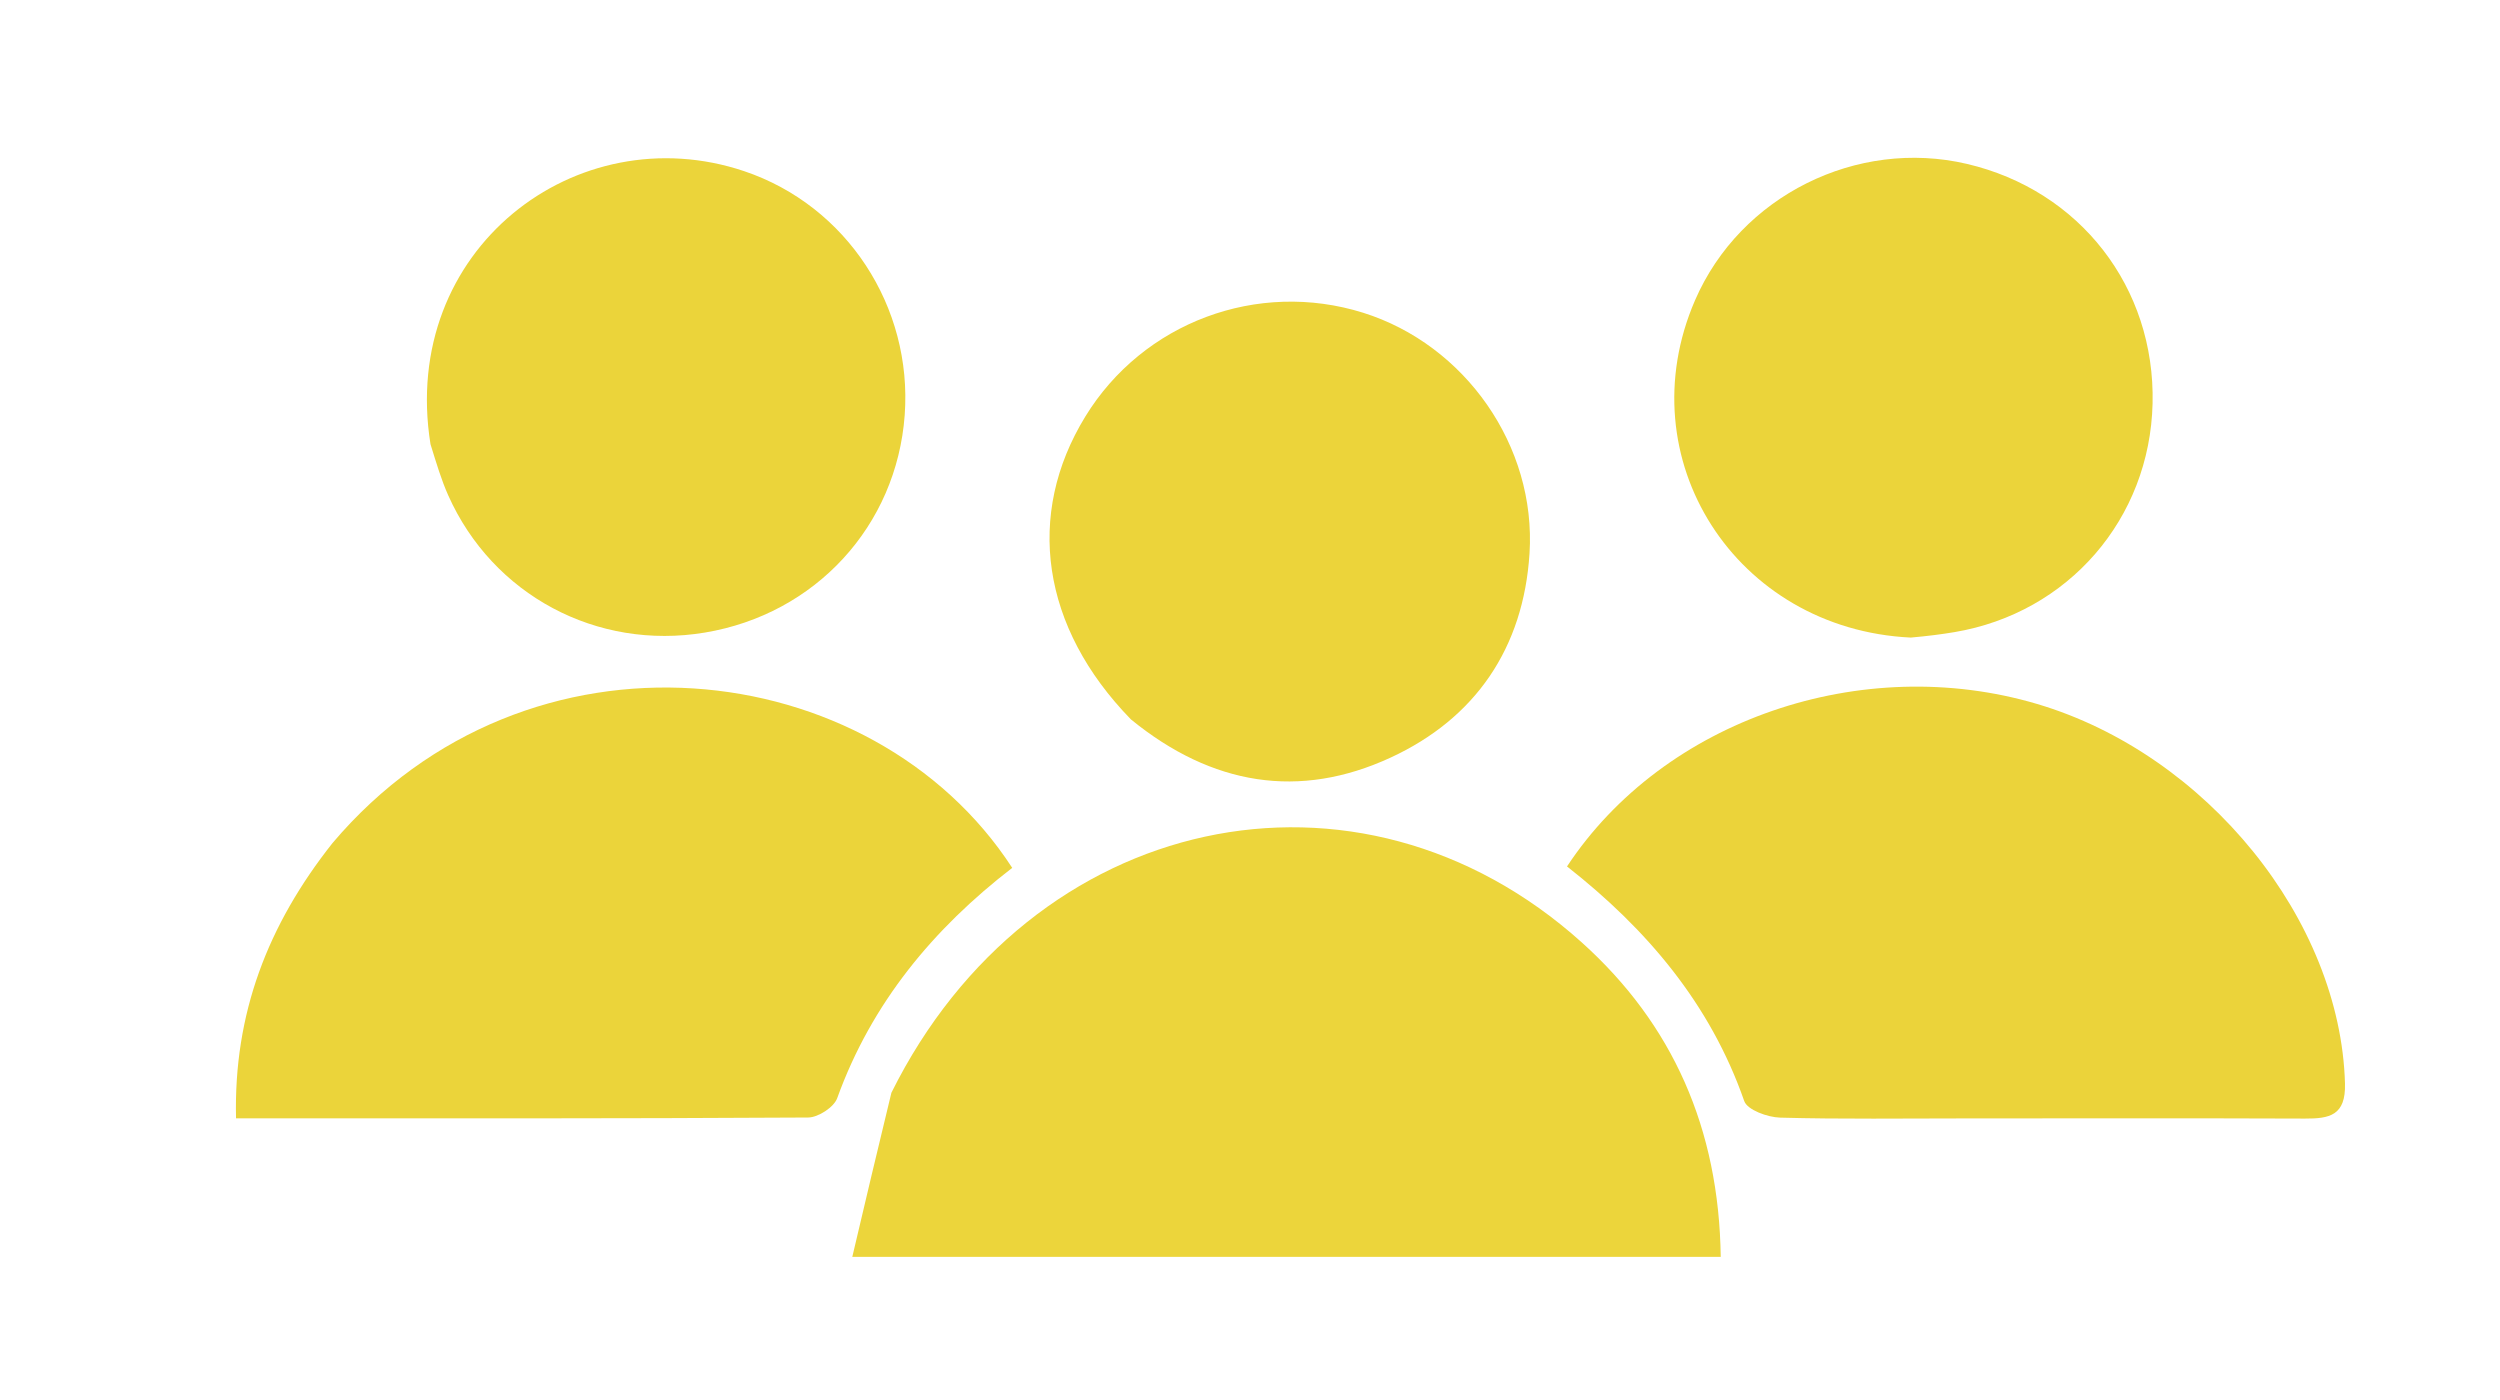
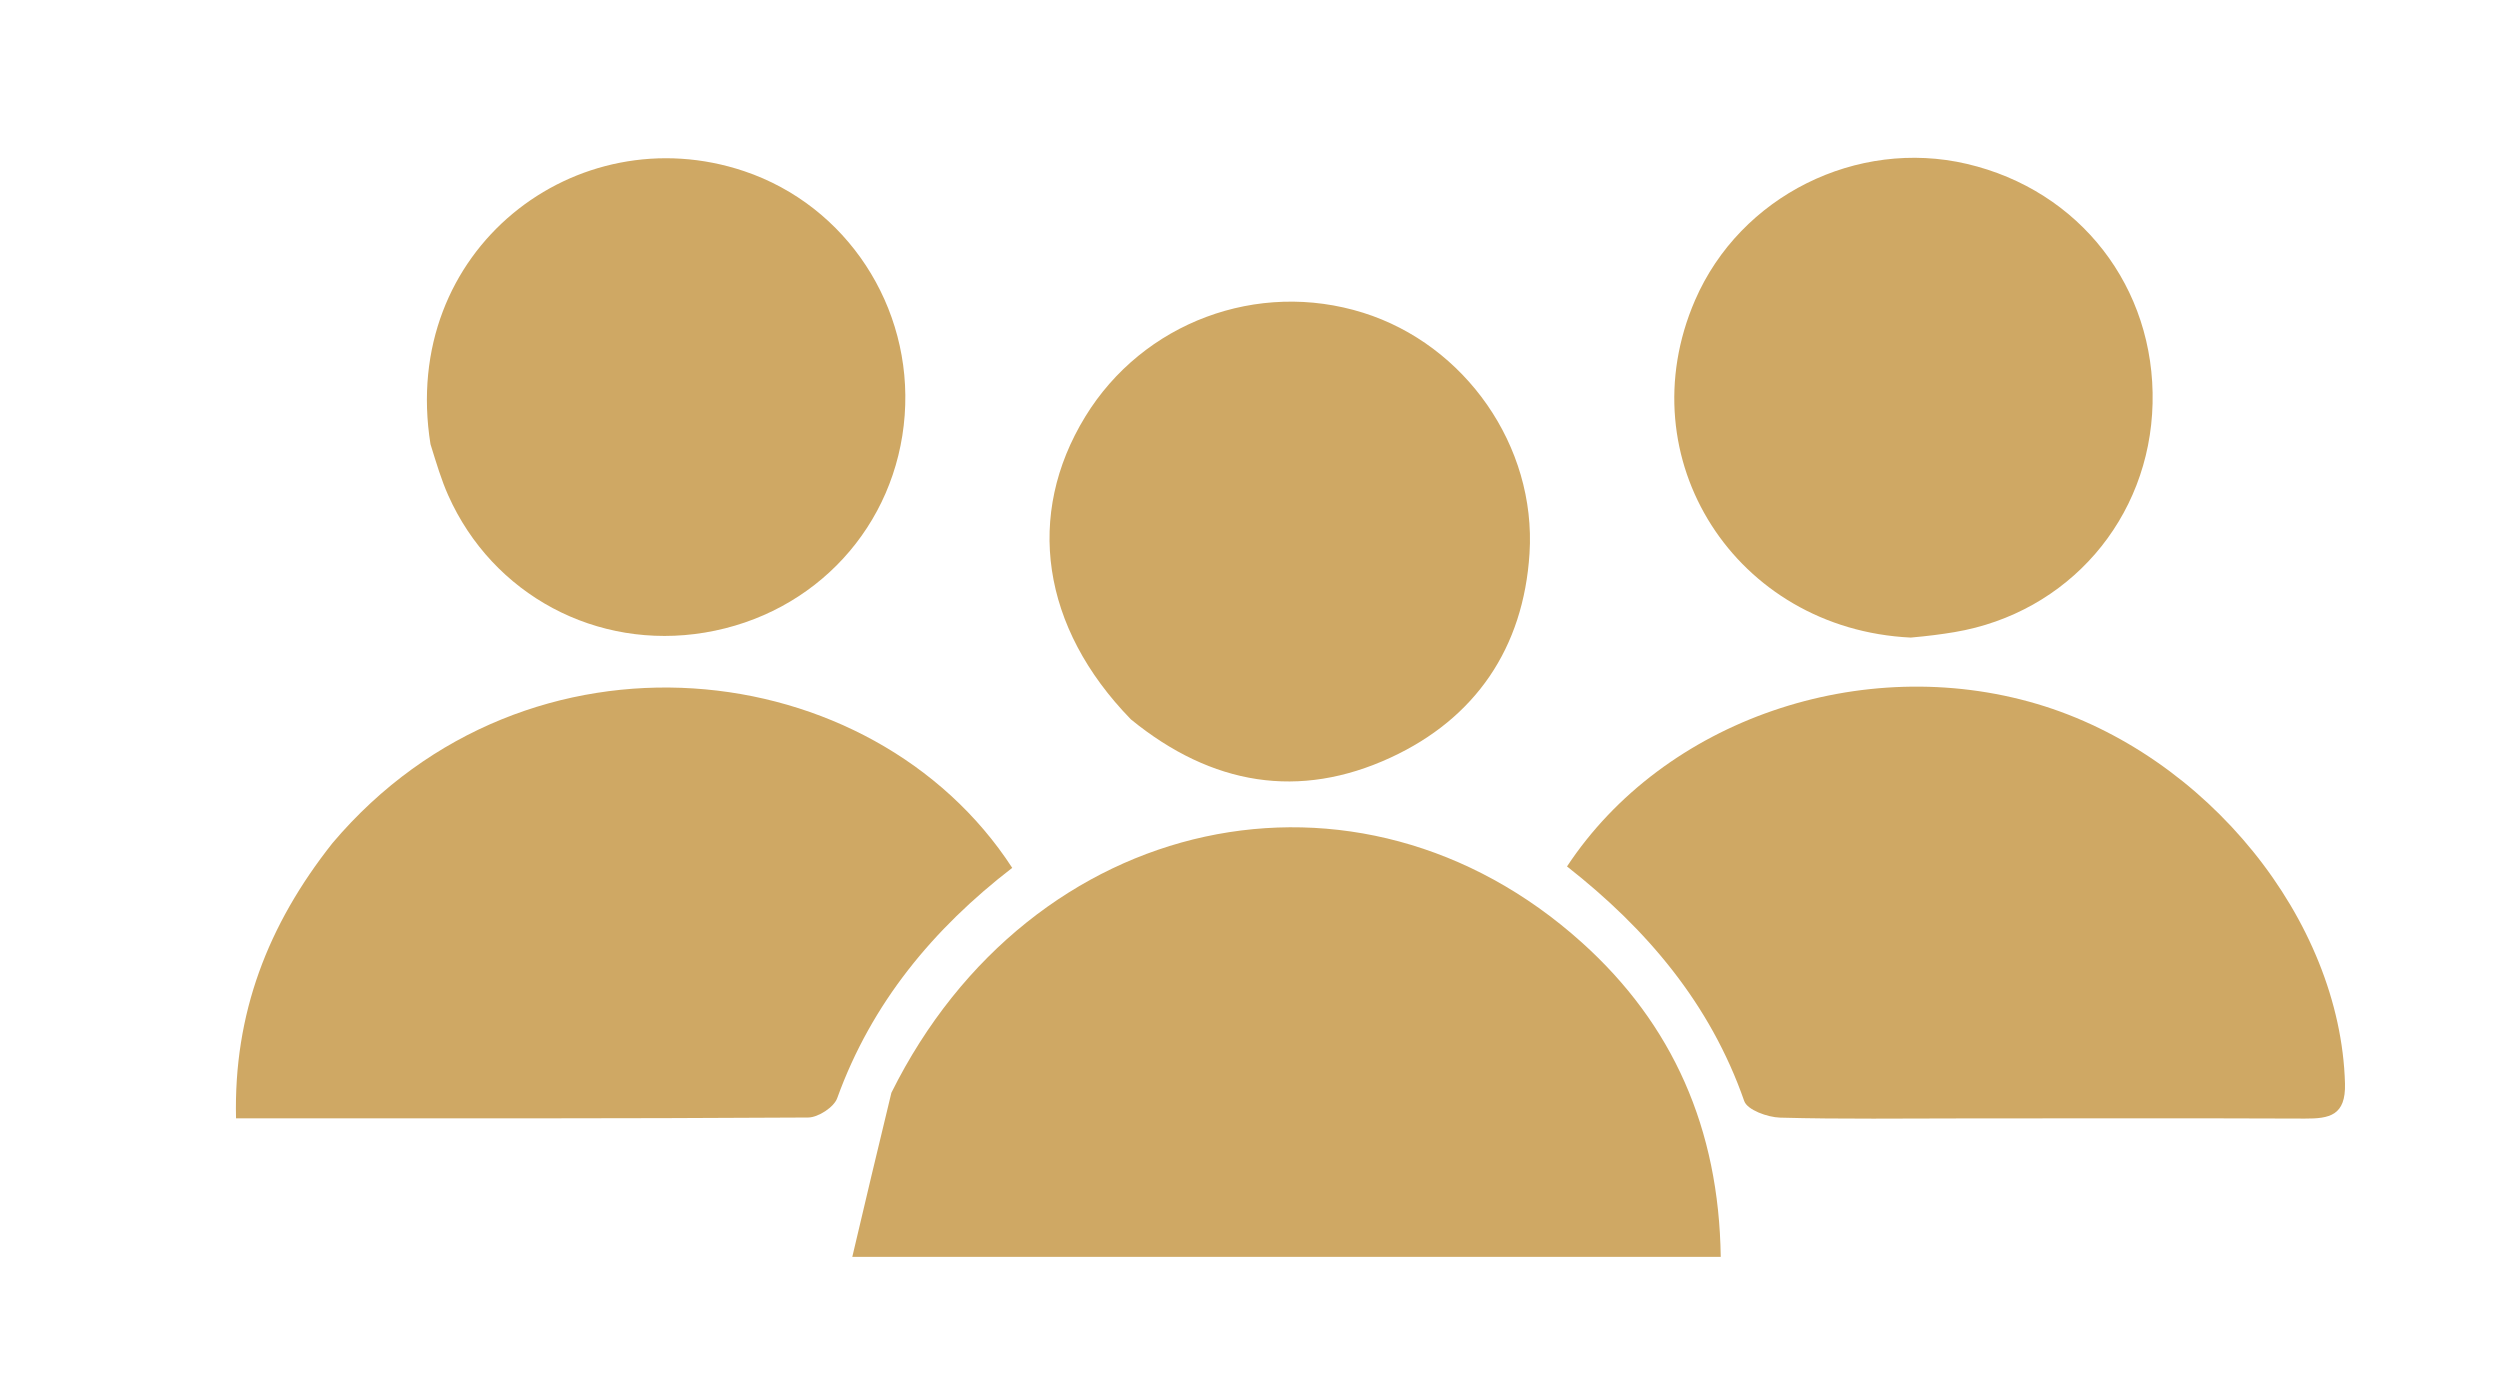
<svg xmlns="http://www.w3.org/2000/svg" version="1.1" id="Layer_1" x="0px" y="0px" width="100%" viewBox="0 0 250 140" enable-background="new 0 0 250 140" xml:space="preserve">
  <path fill="none" opacity="1" stroke="none" d=" M186,141   C124,141 62.5,141 1,141   C1,94.333 1,47.667 1,1   C84.333,1 167.667,1 251,1   C251,47.667 251,94.333 251,141   C229.5,141 208,141 186,141  M89.01,109.64   C87.753,114.975 86.496,120.311 85.229,125.689   C115.002,125.689 143.421,125.689 172.074,125.689   C171.898,112.86 167.272,102.426 158.196,94.259   C135.801,74.108 103.116,81.152 89.01,109.64  M33.035,84.58   C26.766,92.497 23.358,101.369 23.603,111.836   C42.951,111.836 61.885,111.866 80.818,111.751   C81.819,111.745 83.393,110.722 83.72,109.817   C87.162,100.285 93.344,92.863 101.222,86.786   C87.269,65.299 52.772,61.251 33.035,84.58  M197.5,111.84   C208.497,111.84 219.493,111.815 230.49,111.858   C232.952,111.867 234.588,111.558 234.499,108.352   C234.047,92.021 220.68,75.43 203.714,70.398   C186.209,65.207 166.386,71.97 156.701,86.645   C164.639,92.87 171.018,100.347 174.424,110.107   C174.733,110.993 176.759,111.729 178.008,111.763   C184.168,111.931 190.335,111.84 197.5,111.84  M43.102,44.858   C43.669,46.417 44.145,48.016 44.819,49.527   C49.266,59.501 59.681,65.056 70.475,63.259   C81.546,61.417 89.658,52.595 90.47,41.513   C91.263,30.686 84.686,20.573 74.421,17.118   C57.661,11.478 39.928,24.961 43.102,44.858  M191.497,63.797   C192.814,63.603 194.134,63.432 195.446,63.212   C206.832,61.297 214.986,51.882 215.258,40.347   C215.531,28.753 207.993,19.031 196.681,16.387   C185.7,13.821 174.039,19.568 169.508,30.017   C162.636,45.865 173.559,62.917 191.497,63.797  M113.354,72.193   C121.203,78.557 129.947,79.967 139.055,75.762   C147.549,71.84 152.35,64.793 152.952,55.35   C153.638,44.587 146.501,34.474 136.321,31.277   C125.759,27.962 114.299,32.241 108.531,41.655   C102.51,51.48 104.124,62.733 113.354,72.193  z" />
-   <path fill="#ECD53B" opacity="1" stroke="none" d=" M89.139,109.276   C103.116,81.152 135.801,74.108 158.196,94.259   C167.272,102.426 171.898,112.86 172.074,125.689   C143.421,125.689 115.002,125.689 85.229,125.689   C86.496,120.311 87.753,114.975 89.139,109.276  z" />
-   <path fill="#EBD43A" opacity="1" stroke="none" d=" M33.256,84.3   C52.772,61.251 87.269,65.299 101.222,86.786   C93.344,92.863 87.162,100.285 83.72,109.817   C83.393,110.722 81.819,111.745 80.818,111.751   C61.885,111.866 42.951,111.836 23.603,111.836   C23.358,101.369 26.766,92.497 33.256,84.3  z" />
-   <path fill="#EBD33A" opacity="1" stroke="none" d=" M197,111.84   C190.335,111.84 184.168,111.931 178.008,111.763   C176.759,111.729 174.733,110.993 174.424,110.107   C171.018,100.347 164.639,92.87 156.701,86.645   C166.386,71.97 186.209,65.207 203.714,70.398   C220.68,75.43 234.047,92.021 234.499,108.352   C234.588,111.558 232.952,111.867 230.49,111.858   C219.493,111.815 208.497,111.84 197,111.84  z" />
-   <path fill="#EBD43A" opacity="1" stroke="none" d=" M43.05,44.423   C39.928,24.961 57.661,11.478 74.421,17.118   C84.686,20.573 91.263,30.686 90.47,41.513   C89.658,52.595 81.546,61.417 70.475,63.259   C59.681,65.056 49.266,59.501 44.819,49.527   C44.145,48.016 43.669,46.417 43.05,44.423  z" />
-   <path fill="#EBD43A" opacity="1" stroke="none" d=" M191.079,63.758   C173.559,62.917 162.636,45.865 169.508,30.017   C174.039,19.568 185.7,13.821 196.681,16.387   C207.993,19.031 215.531,28.753 215.258,40.347   C214.986,51.882 206.832,61.297 195.446,63.212   C194.134,63.432 192.814,63.603 191.079,63.758  z" />
-   <path fill="#ECD43A" opacity="1" stroke="none" d=" M113.096,71.943   C104.124,62.733 102.51,51.48 108.531,41.655   C114.299,32.241 125.759,27.962 136.321,31.277   C146.501,34.474 153.638,44.587 152.952,55.35   C152.35,64.793 147.549,71.84 139.055,75.762   C129.947,79.967 121.203,78.557 113.096,71.943  z" />
+   <path fill="#cfa864" opacity="1" stroke="none" d=" M89.139,109.276   C103.116,81.152 135.801,74.108 158.196,94.259   C167.272,102.426 171.898,112.86 172.074,125.689   C143.421,125.689 115.002,125.689 85.229,125.689   C86.496,120.311 87.753,114.975 89.139,109.276  z" />
+   <path fill="#cfa864" opacity="1" stroke="none" d=" M33.256,84.3   C52.772,61.251 87.269,65.299 101.222,86.786   C93.344,92.863 87.162,100.285 83.72,109.817   C83.393,110.722 81.819,111.745 80.818,111.751   C61.885,111.866 42.951,111.836 23.603,111.836   C23.358,101.369 26.766,92.497 33.256,84.3  z" />
+   <path fill="#cfa864" opacity="1" stroke="none" d=" M197,111.84   C190.335,111.84 184.168,111.931 178.008,111.763   C176.759,111.729 174.733,110.993 174.424,110.107   C171.018,100.347 164.639,92.87 156.701,86.645   C166.386,71.97 186.209,65.207 203.714,70.398   C220.68,75.43 234.047,92.021 234.499,108.352   C234.588,111.558 232.952,111.867 230.49,111.858   C219.493,111.815 208.497,111.84 197,111.84  z" />
+   <path fill="#cfa864" opacity="1" stroke="none" d=" M43.05,44.423   C39.928,24.961 57.661,11.478 74.421,17.118   C84.686,20.573 91.263,30.686 90.47,41.513   C89.658,52.595 81.546,61.417 70.475,63.259   C59.681,65.056 49.266,59.501 44.819,49.527   C44.145,48.016 43.669,46.417 43.05,44.423  z" />
+   <path fill="#cfa864" opacity="1" stroke="none" d=" M191.079,63.758   C173.559,62.917 162.636,45.865 169.508,30.017   C174.039,19.568 185.7,13.821 196.681,16.387   C207.993,19.031 215.531,28.753 215.258,40.347   C214.986,51.882 206.832,61.297 195.446,63.212   C194.134,63.432 192.814,63.603 191.079,63.758  z" />
+   <path fill="#cfa864" opacity="1" stroke="none" d=" M113.096,71.943   C104.124,62.733 102.51,51.48 108.531,41.655   C114.299,32.241 125.759,27.962 136.321,31.277   C146.501,34.474 153.638,44.587 152.952,55.35   C152.35,64.793 147.549,71.84 139.055,75.762   C129.947,79.967 121.203,78.557 113.096,71.943  z" />
</svg>
